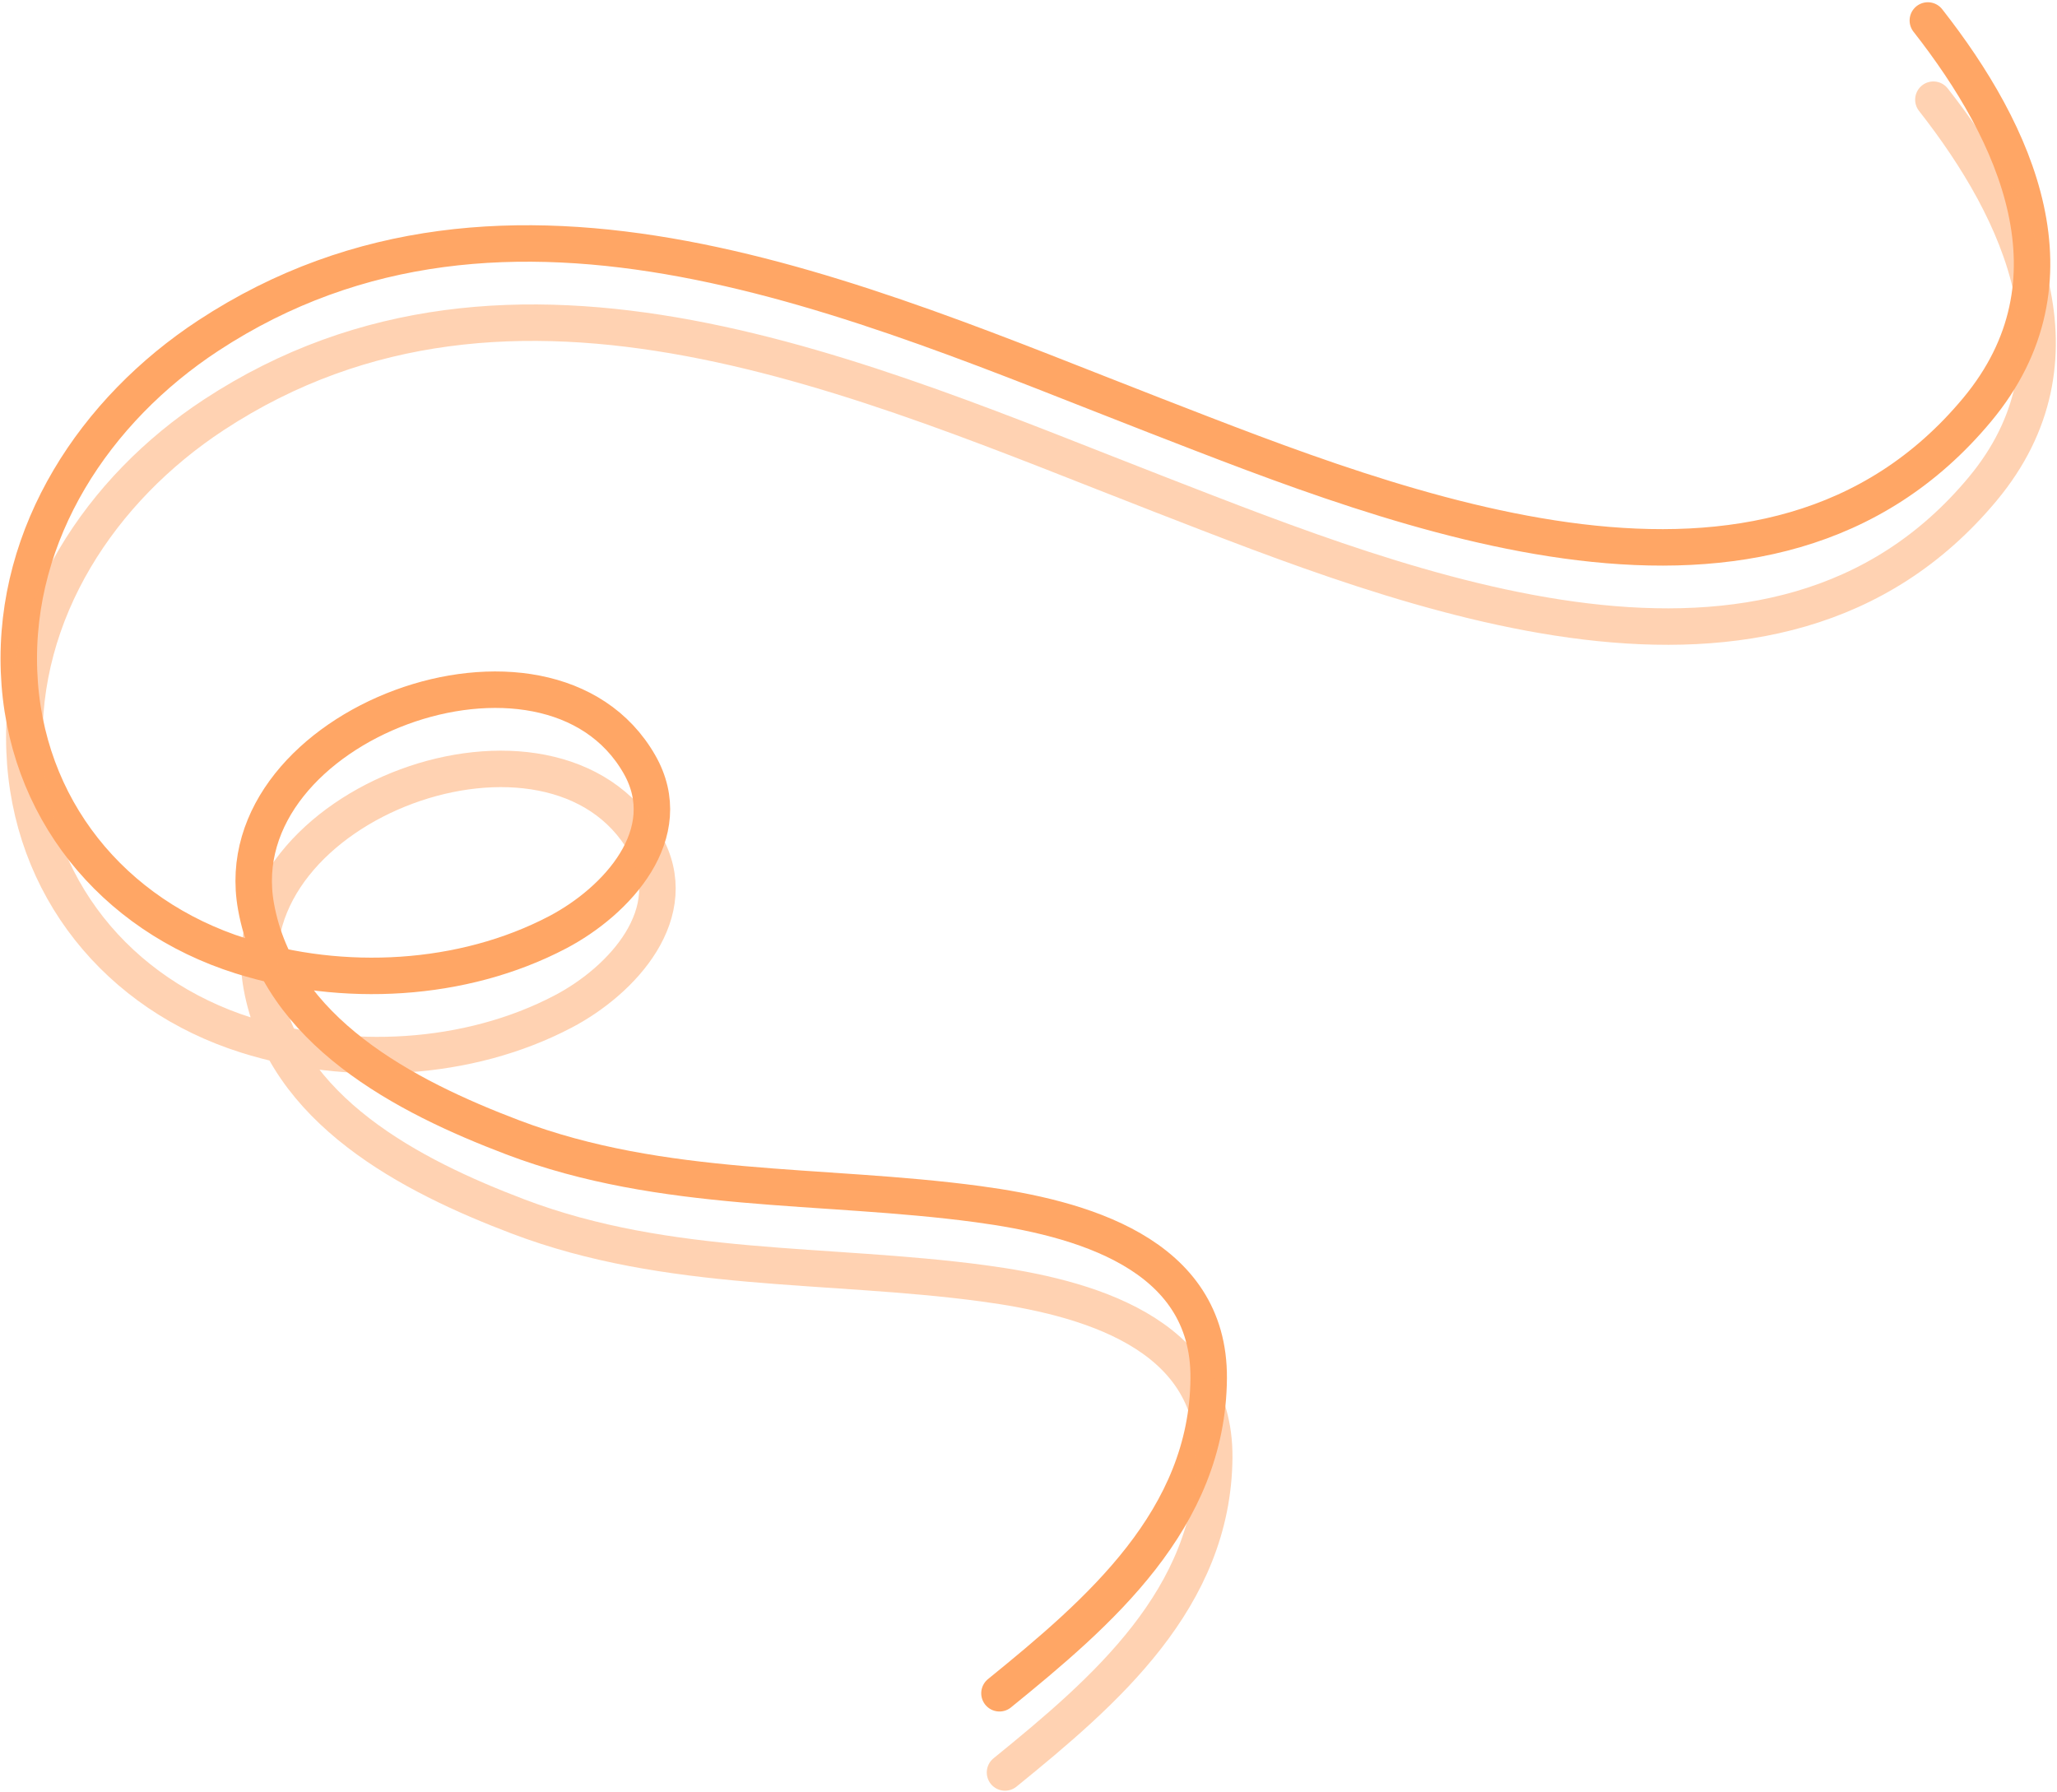
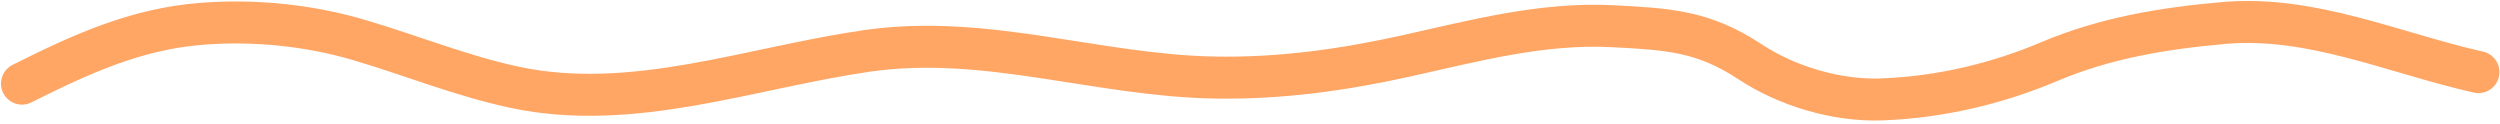
- <svg xmlns="http://www.w3.org/2000/svg" width="846" height="737" viewBox="0 0 846 737" fill="none">
-   <path d="M792.882 8.424C829.32 54.881 857.245 115.548 813.161 168.518C727.482 271.465 576.053 210.092 475.096 170.919C353.894 123.891 208.947 57.115 85.668 138.033C39.12 168.587 5.647 219.065 7.823 276.114C9.957 332.085 46.172 376.476 99.076 393.182C140.858 406.377 190.184 403.995 229.352 383.443C253.643 370.698 279.313 342.869 262.972 314.336C225.37 248.683 91.87 297.922 105.28 372.771C114.482 424.137 166.85 451.071 210.808 467.759C272.866 491.32 337.508 486.563 402.12 495.242C443.845 500.847 497.512 515.228 497.109 566.884C496.657 624.909 452.151 663.04 411.059 696.427" stroke="#FFA665" stroke-width="15" stroke-linecap="round" />
-   <path opacity="0.5" d="M795.16 41C831.597 87.457 859.523 148.124 815.438 201.094C729.76 304.041 578.331 242.668 477.374 203.495C356.172 156.467 211.224 89.691 87.946 170.609C41.397 201.163 7.925 251.641 10.1 308.69C12.235 364.661 48.45 409.052 101.354 425.759C143.136 438.953 192.461 436.571 231.63 416.02C255.921 403.275 281.591 375.445 265.25 346.912C227.648 281.259 94.148 330.498 107.557 405.347C116.76 456.713 169.128 483.647 213.086 500.336C275.143 523.896 339.786 519.139 404.398 527.818C446.122 533.423 499.789 547.804 499.387 599.46C498.935 657.486 454.428 695.616 413.336 729.003" stroke="#FFA665" stroke-width="15" stroke-linecap="round" />
+ <svg xmlns="http://www.w3.org/2000/svg" width="893" height="44" viewBox="0 0 893 44" fill="none">
+   <path d="M7.848 29.871C28.715 19.438 48.396 10.344 72.083 8.498C90.757 7.042 110.238 8.984 128.202 14.27C146.849 19.756 164.783 27.121 183.865 31.185C226.143 40.19 268.303 24.095 309.876 18.156C352.167 12.114 391.728 26.919 433.716 27.699C456.986 28.132 479.557 25.021 502.237 19.984C526.532 14.589 550.819 8.067 575.958 9.355C596.014 10.382 608.528 11.13 625 22C638.13 30.664 655.962 36.175 672.5 35.5C693.192 34.655 713.214 29.932 732 22C751.922 13.589 772.46 10.141 794.378 8.212C825.73 5.452 855.24 19.008 885.301 25.756" stroke="#FFA665" stroke-width="15" stroke-linecap="round" />
</svg>
